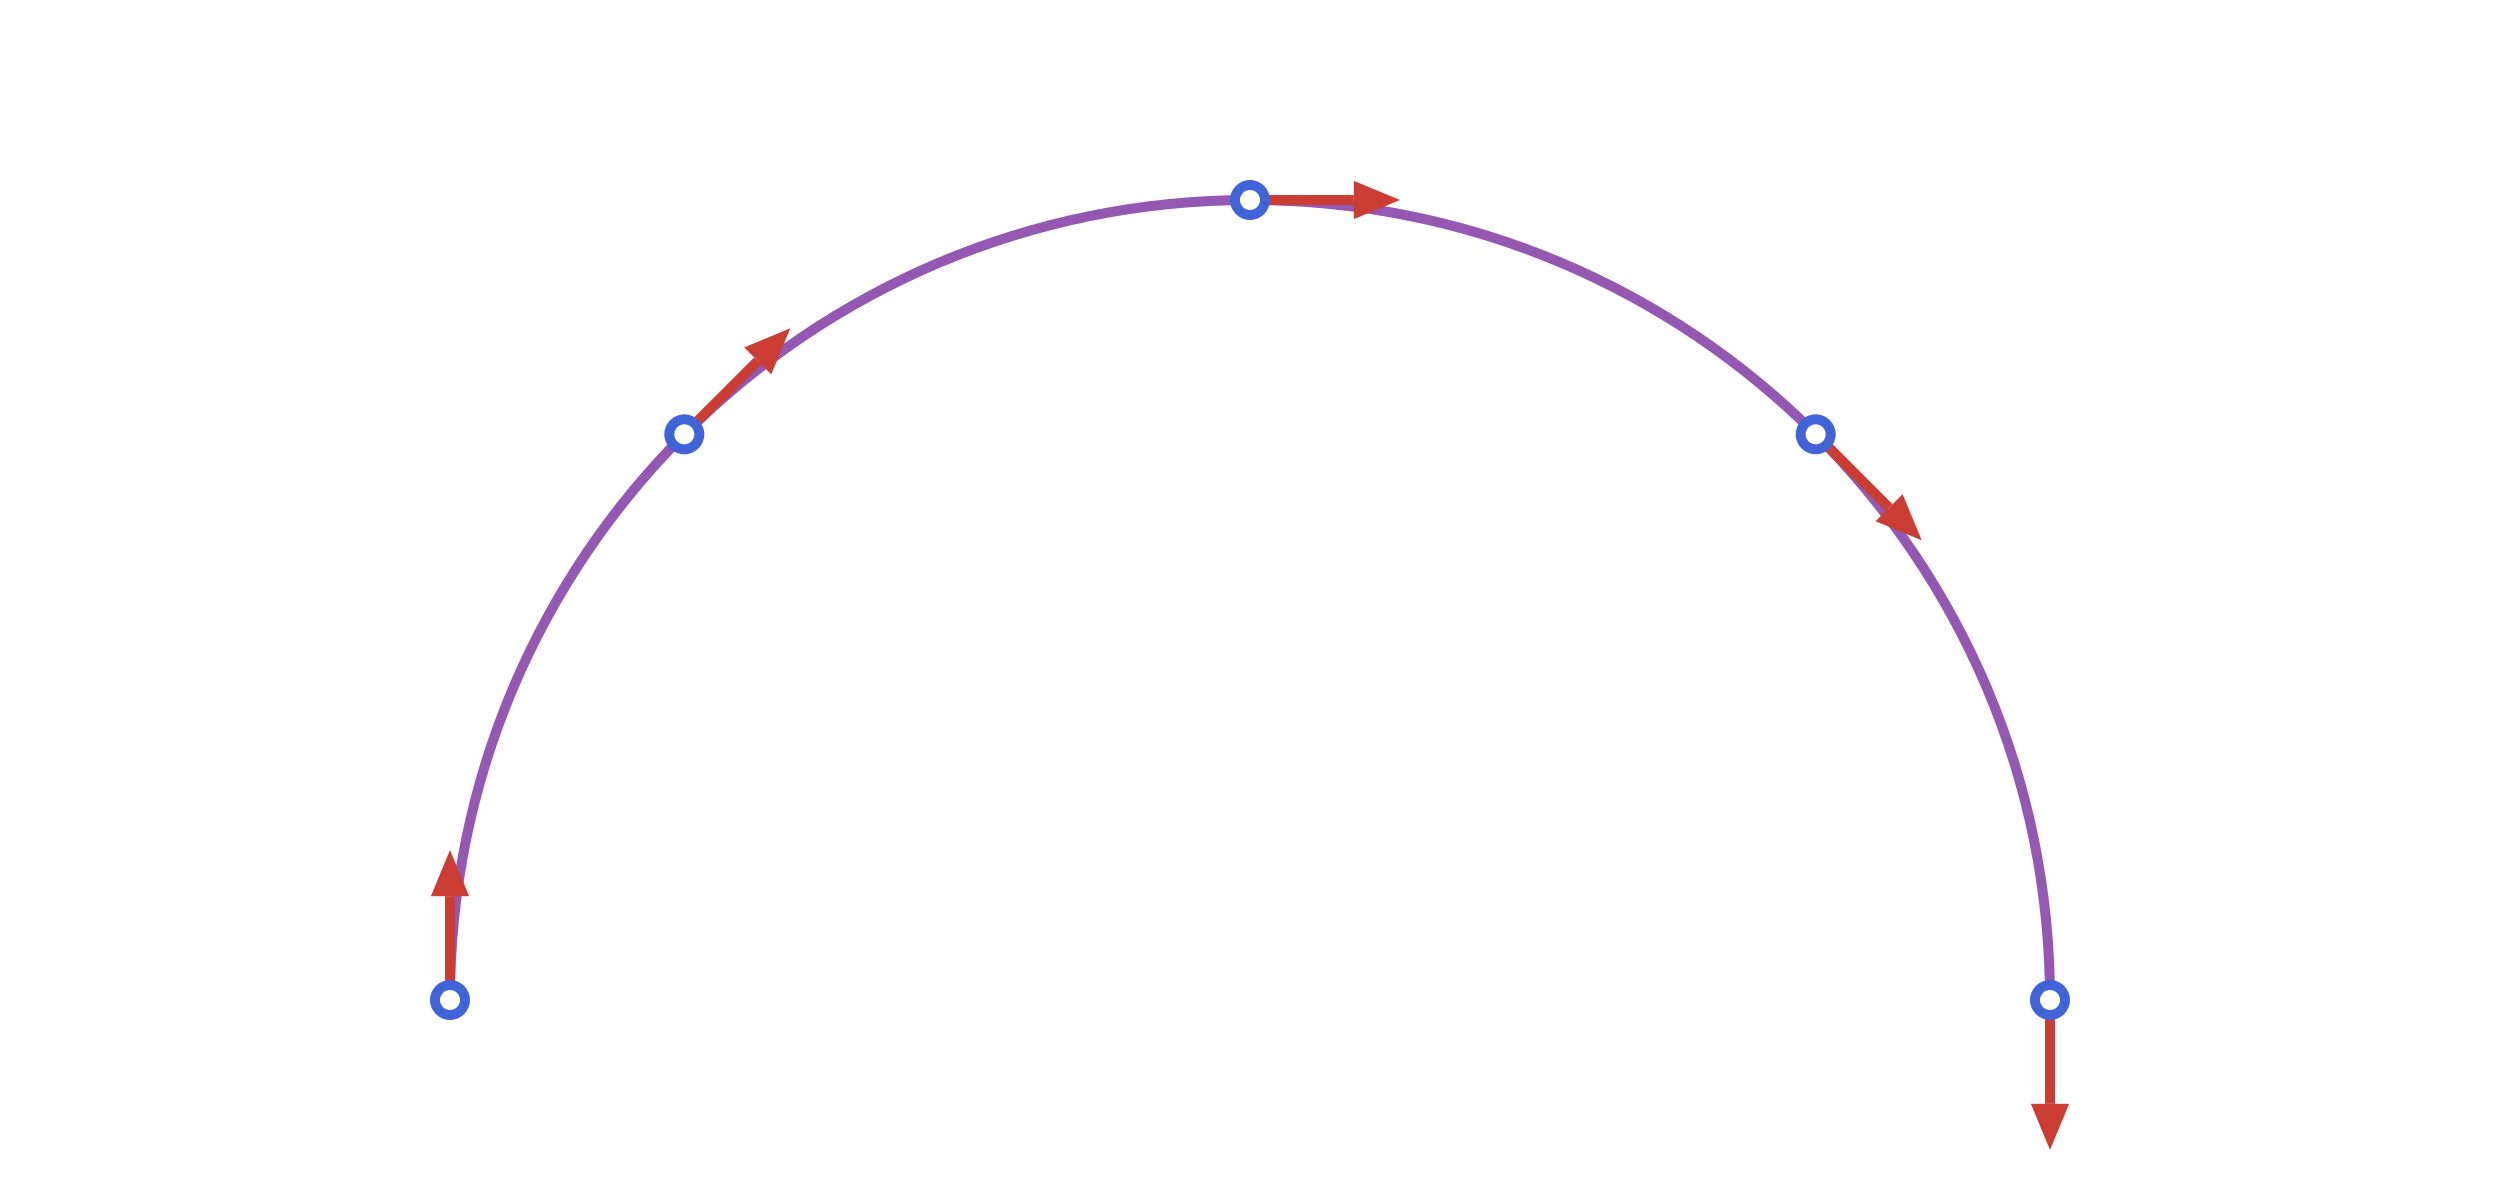
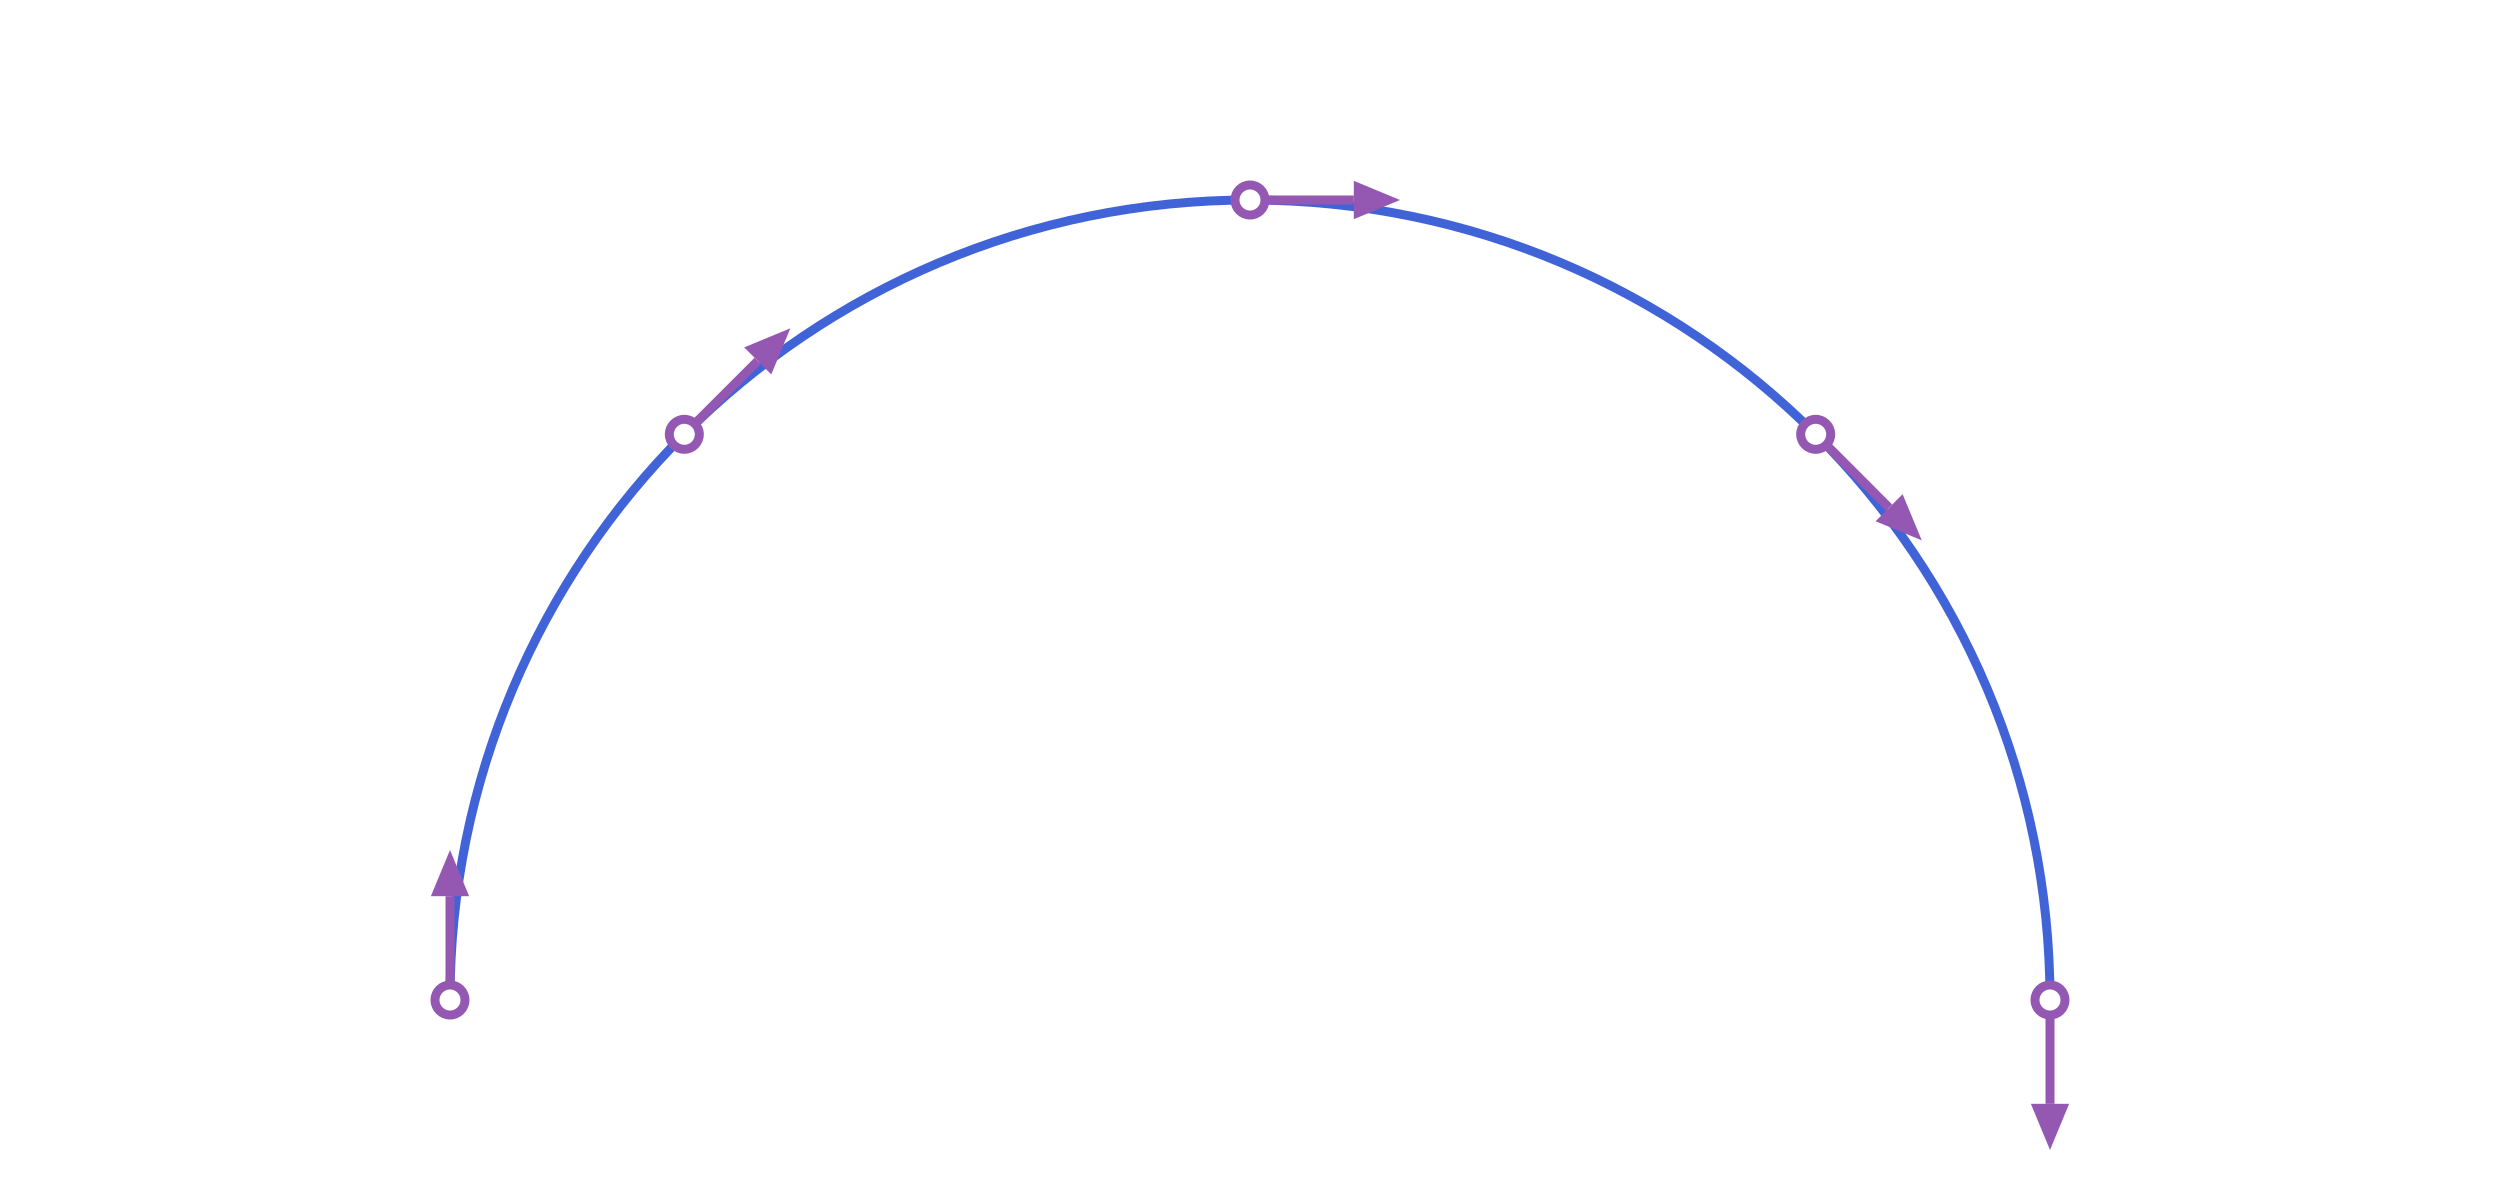
<svg xmlns="http://www.w3.org/2000/svg" width="500" height="240" viewBox="0 0 500 240">
-   <path fill="none" stroke-width="2" stroke-linecap="butt" stroke-linejoin="miter" stroke="rgb(58.4%, 34.5%, 69.8%)" stroke-opacity="1" stroke-miterlimit="10" d="M 90 200 C 90 111.633 161.633 40 250 40 C 338.367 40 410 111.633 410 200 " />
-   <path fill="none" stroke-width="2" stroke-linecap="butt" stroke-linejoin="miter" stroke="rgb(79.6%, 23.5%, 20%)" stroke-opacity="1" stroke-miterlimit="10" d="M 90 200 L 90 179.238 " />
-   <path fill-rule="nonzero" fill="rgb(79.6%, 23.5%, 20%)" fill-opacity="1" d="M 86.172 179.238 L 90 170 L 93.828 179.238 " />
-   <path fill="none" stroke-width="2" stroke-linecap="butt" stroke-linejoin="miter" stroke="rgb(79.6%, 23.5%, 20%)" stroke-opacity="1" stroke-miterlimit="10" d="M 136.863 86.863 L 151.543 72.184 " />
-   <path fill-rule="nonzero" fill="rgb(79.6%, 23.5%, 20%)" fill-opacity="1" d="M 148.836 69.477 L 158.074 65.648 L 154.25 74.887 " />
-   <path fill="none" stroke-width="2" stroke-linecap="butt" stroke-linejoin="miter" stroke="rgb(79.6%, 23.5%, 20%)" stroke-opacity="1" stroke-miterlimit="10" d="M 250 40 L 270.762 40 " />
-   <path fill-rule="nonzero" fill="rgb(79.6%, 23.5%, 20%)" fill-opacity="1" d="M 270.762 36.172 L 280 40 L 270.762 43.828 " />
-   <path fill="none" stroke-width="2" stroke-linecap="butt" stroke-linejoin="miter" stroke="rgb(79.6%, 23.5%, 20%)" stroke-opacity="1" stroke-miterlimit="10" d="M 363.137 86.863 L 377.816 101.543 " />
-   <path fill-rule="nonzero" fill="rgb(79.6%, 23.5%, 20%)" fill-opacity="1" d="M 380.523 98.836 L 384.352 108.074 L 375.113 104.25 " />
-   <path fill="none" stroke-width="2" stroke-linecap="butt" stroke-linejoin="miter" stroke="rgb(79.6%, 23.5%, 20%)" stroke-opacity="1" stroke-miterlimit="10" d="M 410 200 L 410 220.762 " />
-   <path fill-rule="nonzero" fill="rgb(79.6%, 23.5%, 20%)" fill-opacity="1" d="M 413.828 220.762 L 410 230 L 406.172 220.762 " />
-   <path fill-rule="nonzero" fill="rgb(100%, 100%, 100%)" fill-opacity="1" stroke-width="2" stroke-linecap="butt" stroke-linejoin="miter" stroke="rgb(25.1%, 38.8%, 84.7%)" stroke-opacity="1" stroke-miterlimit="10" d="M 93 200 C 93 201.656 91.656 203 90 203 C 88.344 203 87 201.656 87 200 C 87 198.344 88.344 197 90 197 C 91.656 197 93 198.344 93 200 Z M 139.863 86.863 C 139.863 88.52 138.52 89.863 136.863 89.863 C 135.207 89.863 133.863 88.52 133.863 86.863 C 133.863 85.207 135.207 83.863 136.863 83.863 C 138.52 83.863 139.863 85.207 139.863 86.863 Z M 253 40 C 253 41.656 251.656 43 250 43 C 248.344 43 247 41.656 247 40 C 247 38.344 248.344 37 250 37 C 251.656 37 253 38.344 253 40 Z M 366.137 86.863 C 366.137 88.52 364.793 89.863 363.137 89.863 C 361.48 89.863 360.137 88.52 360.137 86.863 C 360.137 85.207 361.48 83.863 363.137 83.863 C 364.793 83.863 366.137 85.207 366.137 86.863 Z M 413 200 C 413 201.656 411.656 203 410 203 C 408.344 203 407 201.656 407 200 C 407 198.344 408.344 197 410 197 C 411.656 197 413 198.344 413 200 Z M 413 200 " />
+   <path fill="none" stroke-width="1.8" stroke-linecap="butt" stroke-linejoin="miter" stroke="rgb(25.1%, 38.8%, 84.7%)" stroke-opacity="1" stroke-miterlimit="10" d="M 90 200 C 90 111.633 161.633 40 250 40 C 338.367 40 410 111.633 410 200 " />
+   <path fill="none" stroke-width="1.8" stroke-linecap="butt" stroke-linejoin="miter" stroke="rgb(58.4%, 34.5%, 69.8%)" stroke-opacity="1" stroke-miterlimit="10" d="M 90 200 L 90 179.238 " />
+   <path fill-rule="nonzero" fill="rgb(58.4%, 34.5%, 69.8%)" fill-opacity="1" d="M 86.172 179.238 L 90 170 L 93.828 179.238 " />
+   <path fill="none" stroke-width="1.8" stroke-linecap="butt" stroke-linejoin="miter" stroke="rgb(58.4%, 34.5%, 69.8%)" stroke-opacity="1" stroke-miterlimit="10" d="M 136.863 86.863 L 151.543 72.184 " />
+   <path fill-rule="nonzero" fill="rgb(58.4%, 34.5%, 69.8%)" fill-opacity="1" d="M 148.836 69.477 L 158.074 65.648 L 154.25 74.887 " />
+   <path fill="none" stroke-width="1.8" stroke-linecap="butt" stroke-linejoin="miter" stroke="rgb(58.4%, 34.5%, 69.8%)" stroke-opacity="1" stroke-miterlimit="10" d="M 250 40 L 270.762 40 " />
+   <path fill-rule="nonzero" fill="rgb(58.4%, 34.5%, 69.8%)" fill-opacity="1" d="M 270.762 36.172 L 280 40 L 270.762 43.828 " />
+   <path fill="none" stroke-width="1.8" stroke-linecap="butt" stroke-linejoin="miter" stroke="rgb(58.4%, 34.5%, 69.8%)" stroke-opacity="1" stroke-miterlimit="10" d="M 363.137 86.863 L 377.816 101.543 " />
+   <path fill-rule="nonzero" fill="rgb(58.4%, 34.5%, 69.8%)" fill-opacity="1" d="M 380.523 98.836 L 384.352 108.074 L 375.113 104.25 " />
+   <path fill="none" stroke-width="1.8" stroke-linecap="butt" stroke-linejoin="miter" stroke="rgb(58.4%, 34.5%, 69.8%)" stroke-opacity="1" stroke-miterlimit="10" d="M 410 200 L 410 220.762 " />
+   <path fill-rule="nonzero" fill="rgb(58.4%, 34.5%, 69.8%)" fill-opacity="1" d="M 413.828 220.762 L 410 230 L 406.172 220.762 " />
+   <path fill-rule="nonzero" fill="rgb(100%, 100%, 100%)" fill-opacity="1" stroke-width="1.8" stroke-linecap="butt" stroke-linejoin="miter" stroke="rgb(58.4%, 34.5%, 69.8%)" stroke-opacity="1" stroke-miterlimit="10" d="M 93 200 C 93 201.656 91.656 203 90 203 C 88.344 203 87 201.656 87 200 C 87 198.344 88.344 197 90 197 C 91.656 197 93 198.344 93 200 Z M 139.863 86.863 C 139.863 88.52 138.52 89.863 136.863 89.863 C 135.207 89.863 133.863 88.52 133.863 86.863 C 133.863 85.207 135.207 83.863 136.863 83.863 C 138.52 83.863 139.863 85.207 139.863 86.863 Z M 253 40 C 253 41.656 251.656 43 250 43 C 248.344 43 247 41.656 247 40 C 247 38.344 248.344 37 250 37 C 251.656 37 253 38.344 253 40 Z M 366.137 86.863 C 366.137 88.52 364.793 89.863 363.137 89.863 C 361.48 89.863 360.137 88.52 360.137 86.863 C 360.137 85.207 361.48 83.863 363.137 83.863 C 364.793 83.863 366.137 85.207 366.137 86.863 Z M 413 200 C 413 201.656 411.656 203 410 203 C 408.344 203 407 201.656 407 200 C 407 198.344 408.344 197 410 197 C 411.656 197 413 198.344 413 200 Z M 413 200 " />
</svg>
